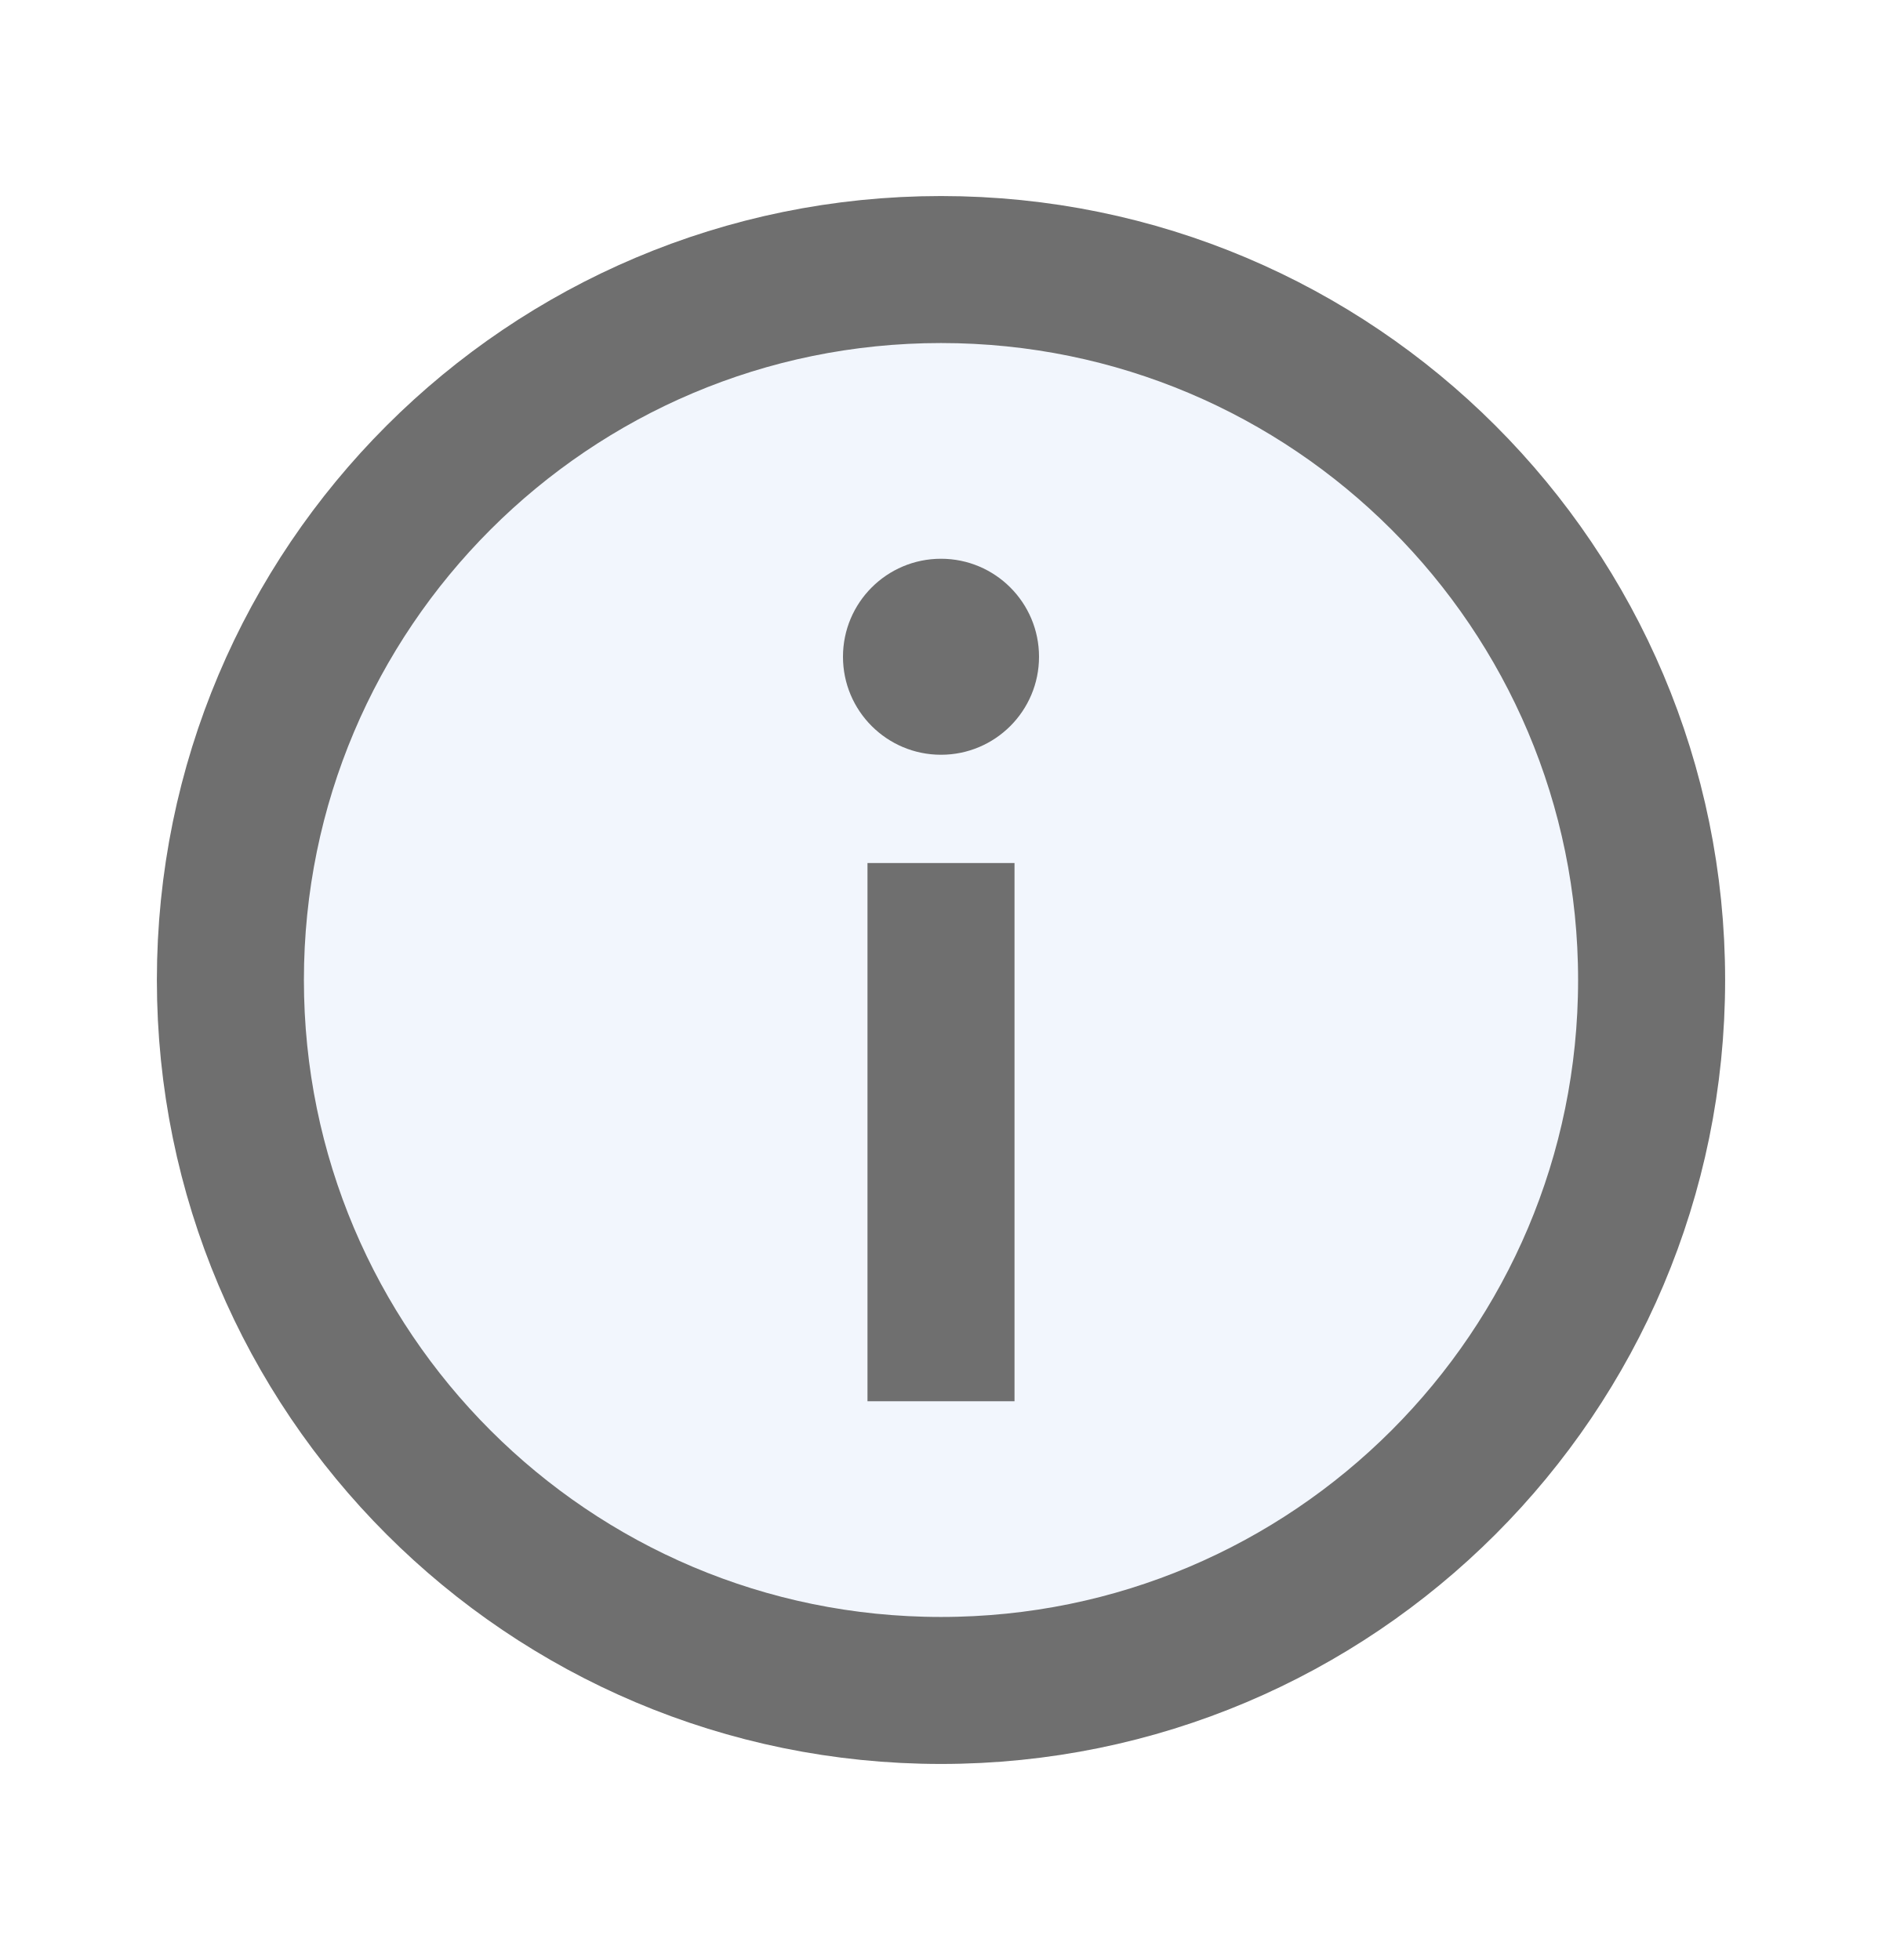
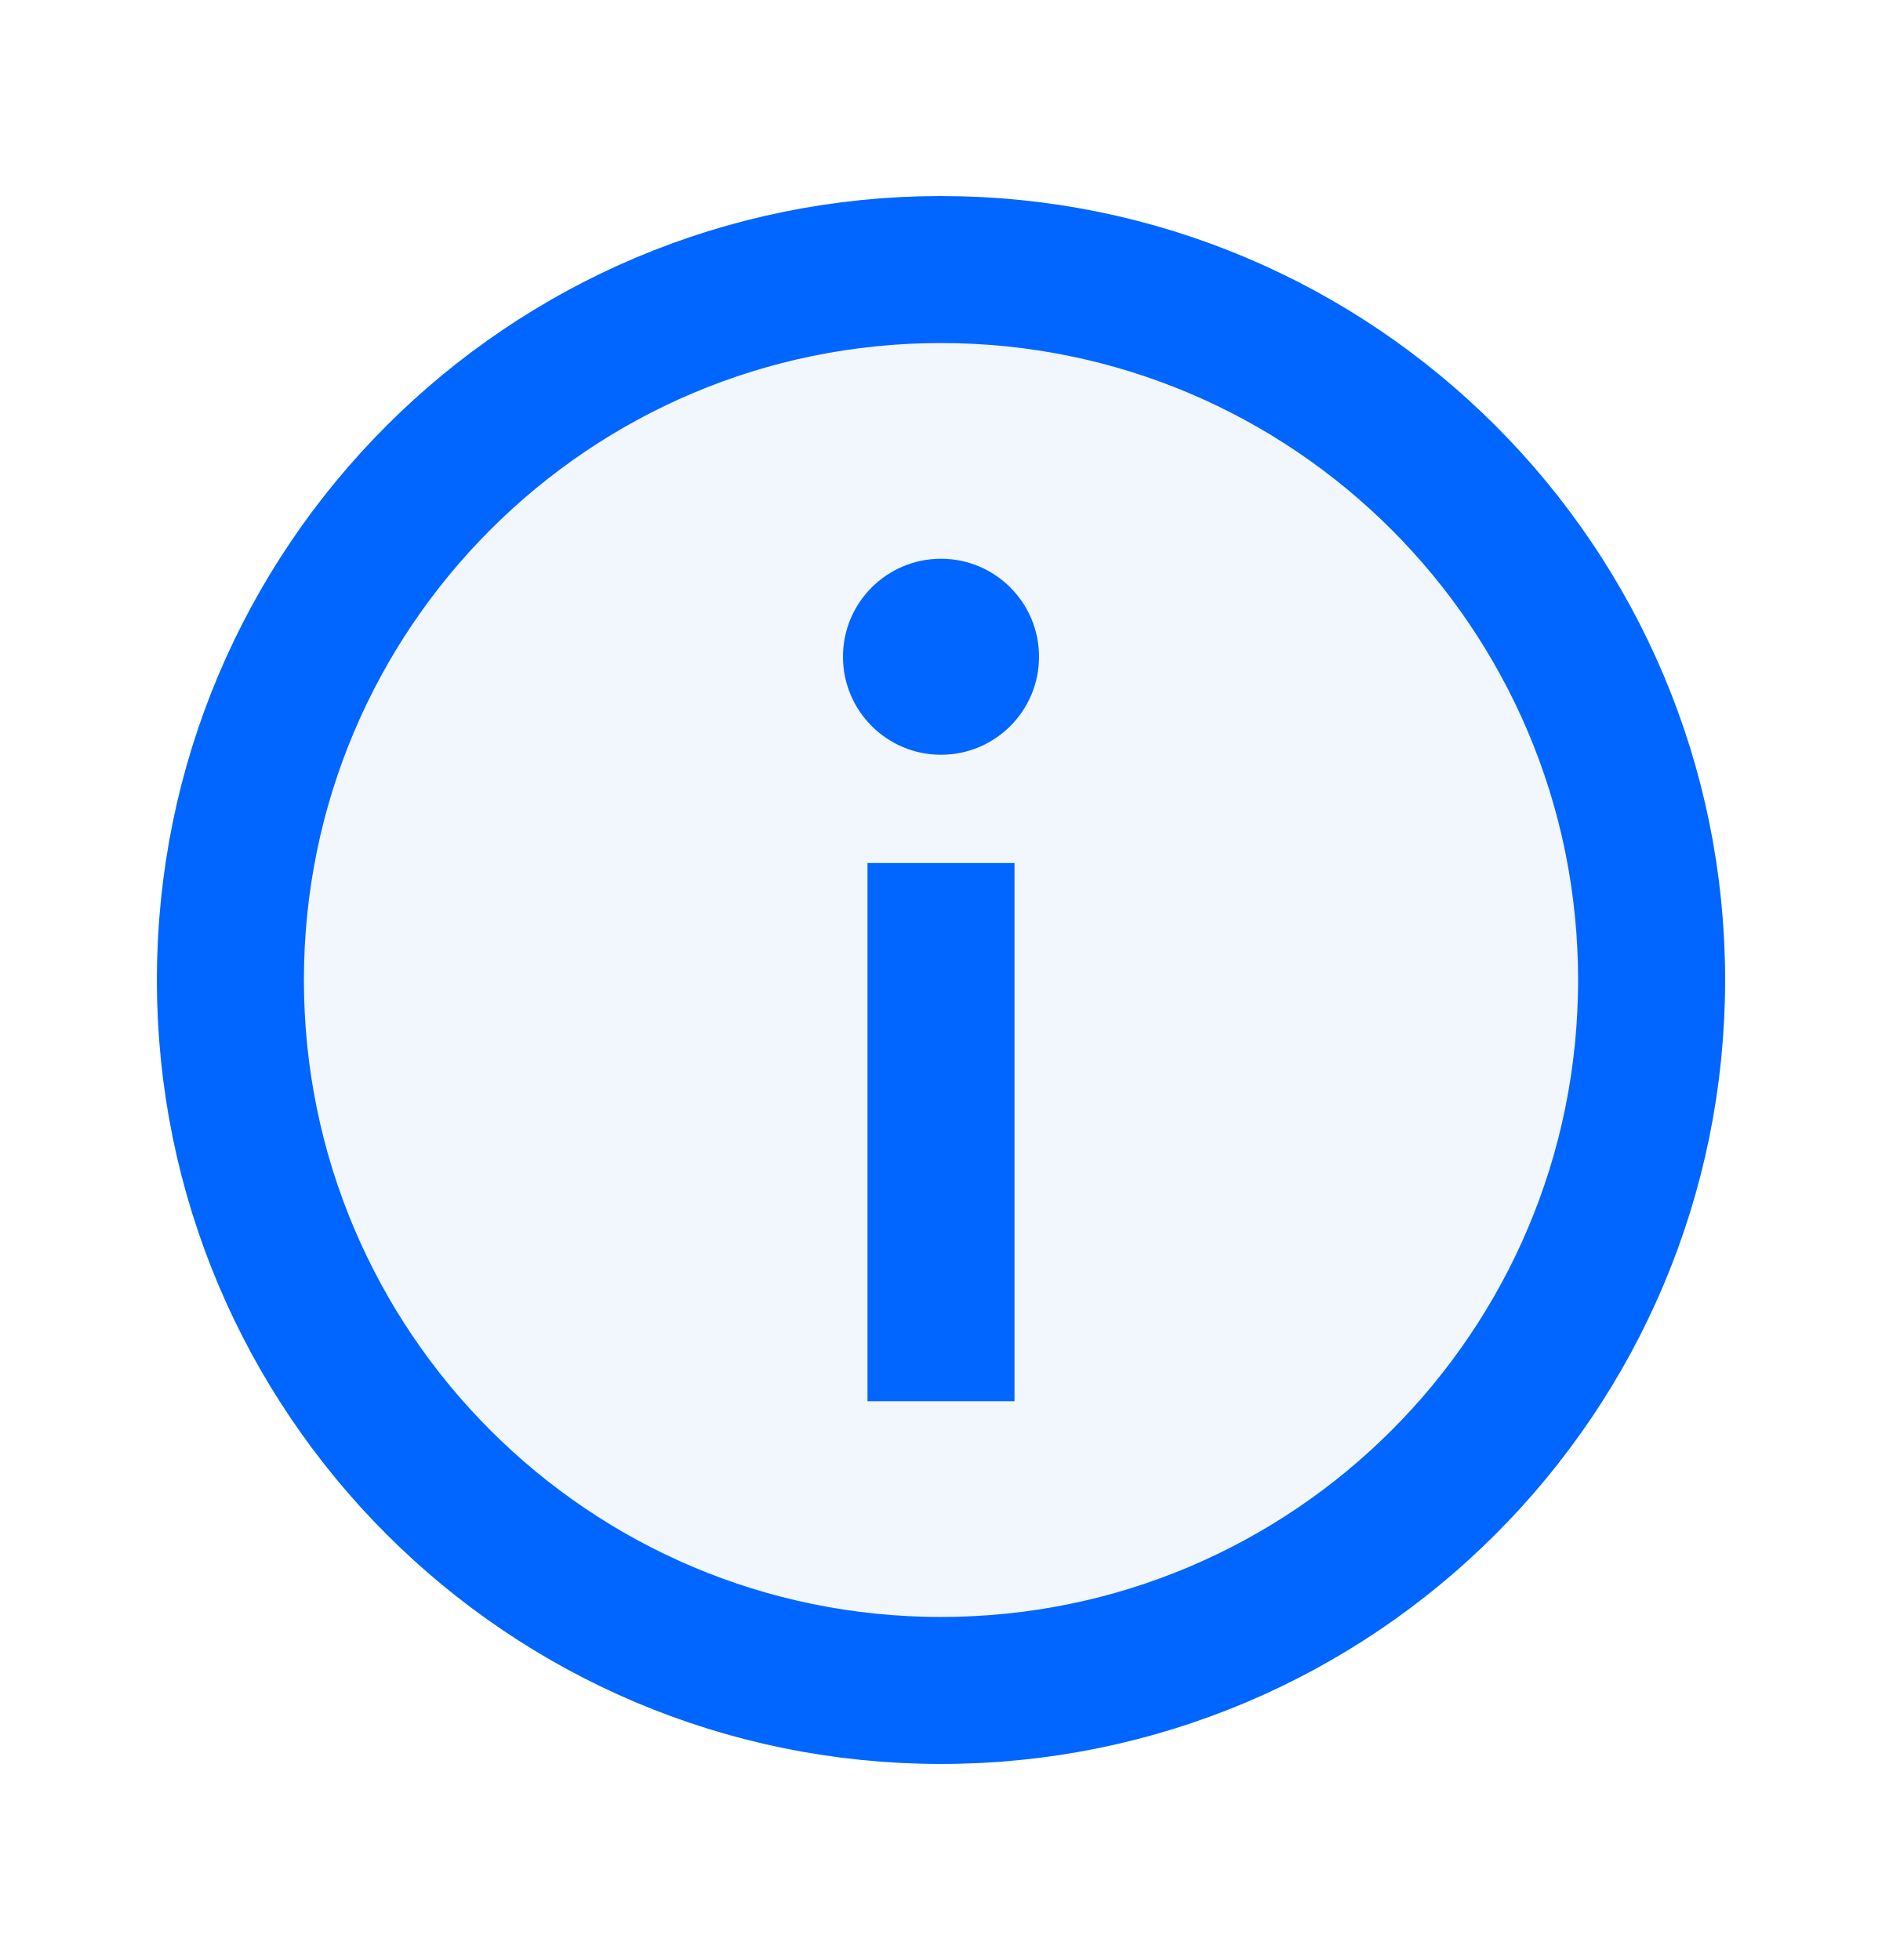
<svg xmlns="http://www.w3.org/2000/svg" width="24" height="25" viewBox="0 0 24 25" fill="none">
-   <circle cx="12" cy="12.5" r="9.062" fill="#F2F6FD" stroke="#6F6F6F" stroke-width="1.875" />
-   <path d="M12 17.873L12 11.008" stroke="#6F6F6F" stroke-width="1.875" />
-   <circle cx="12" cy="8.377" r="1.25" fill="#6F6F6F" />
+   <circle cx="12" cy="12.5" r="9.062" fill="#F2F6FD" stroke="#0066FF" stroke-width="1.875" />
+   <path d="M12 17.873L12 11.008" stroke="#0066FF" stroke-width="1.875" />
+   <circle cx="12" cy="8.377" r="1.25" fill="#0066FF" />
</svg>
